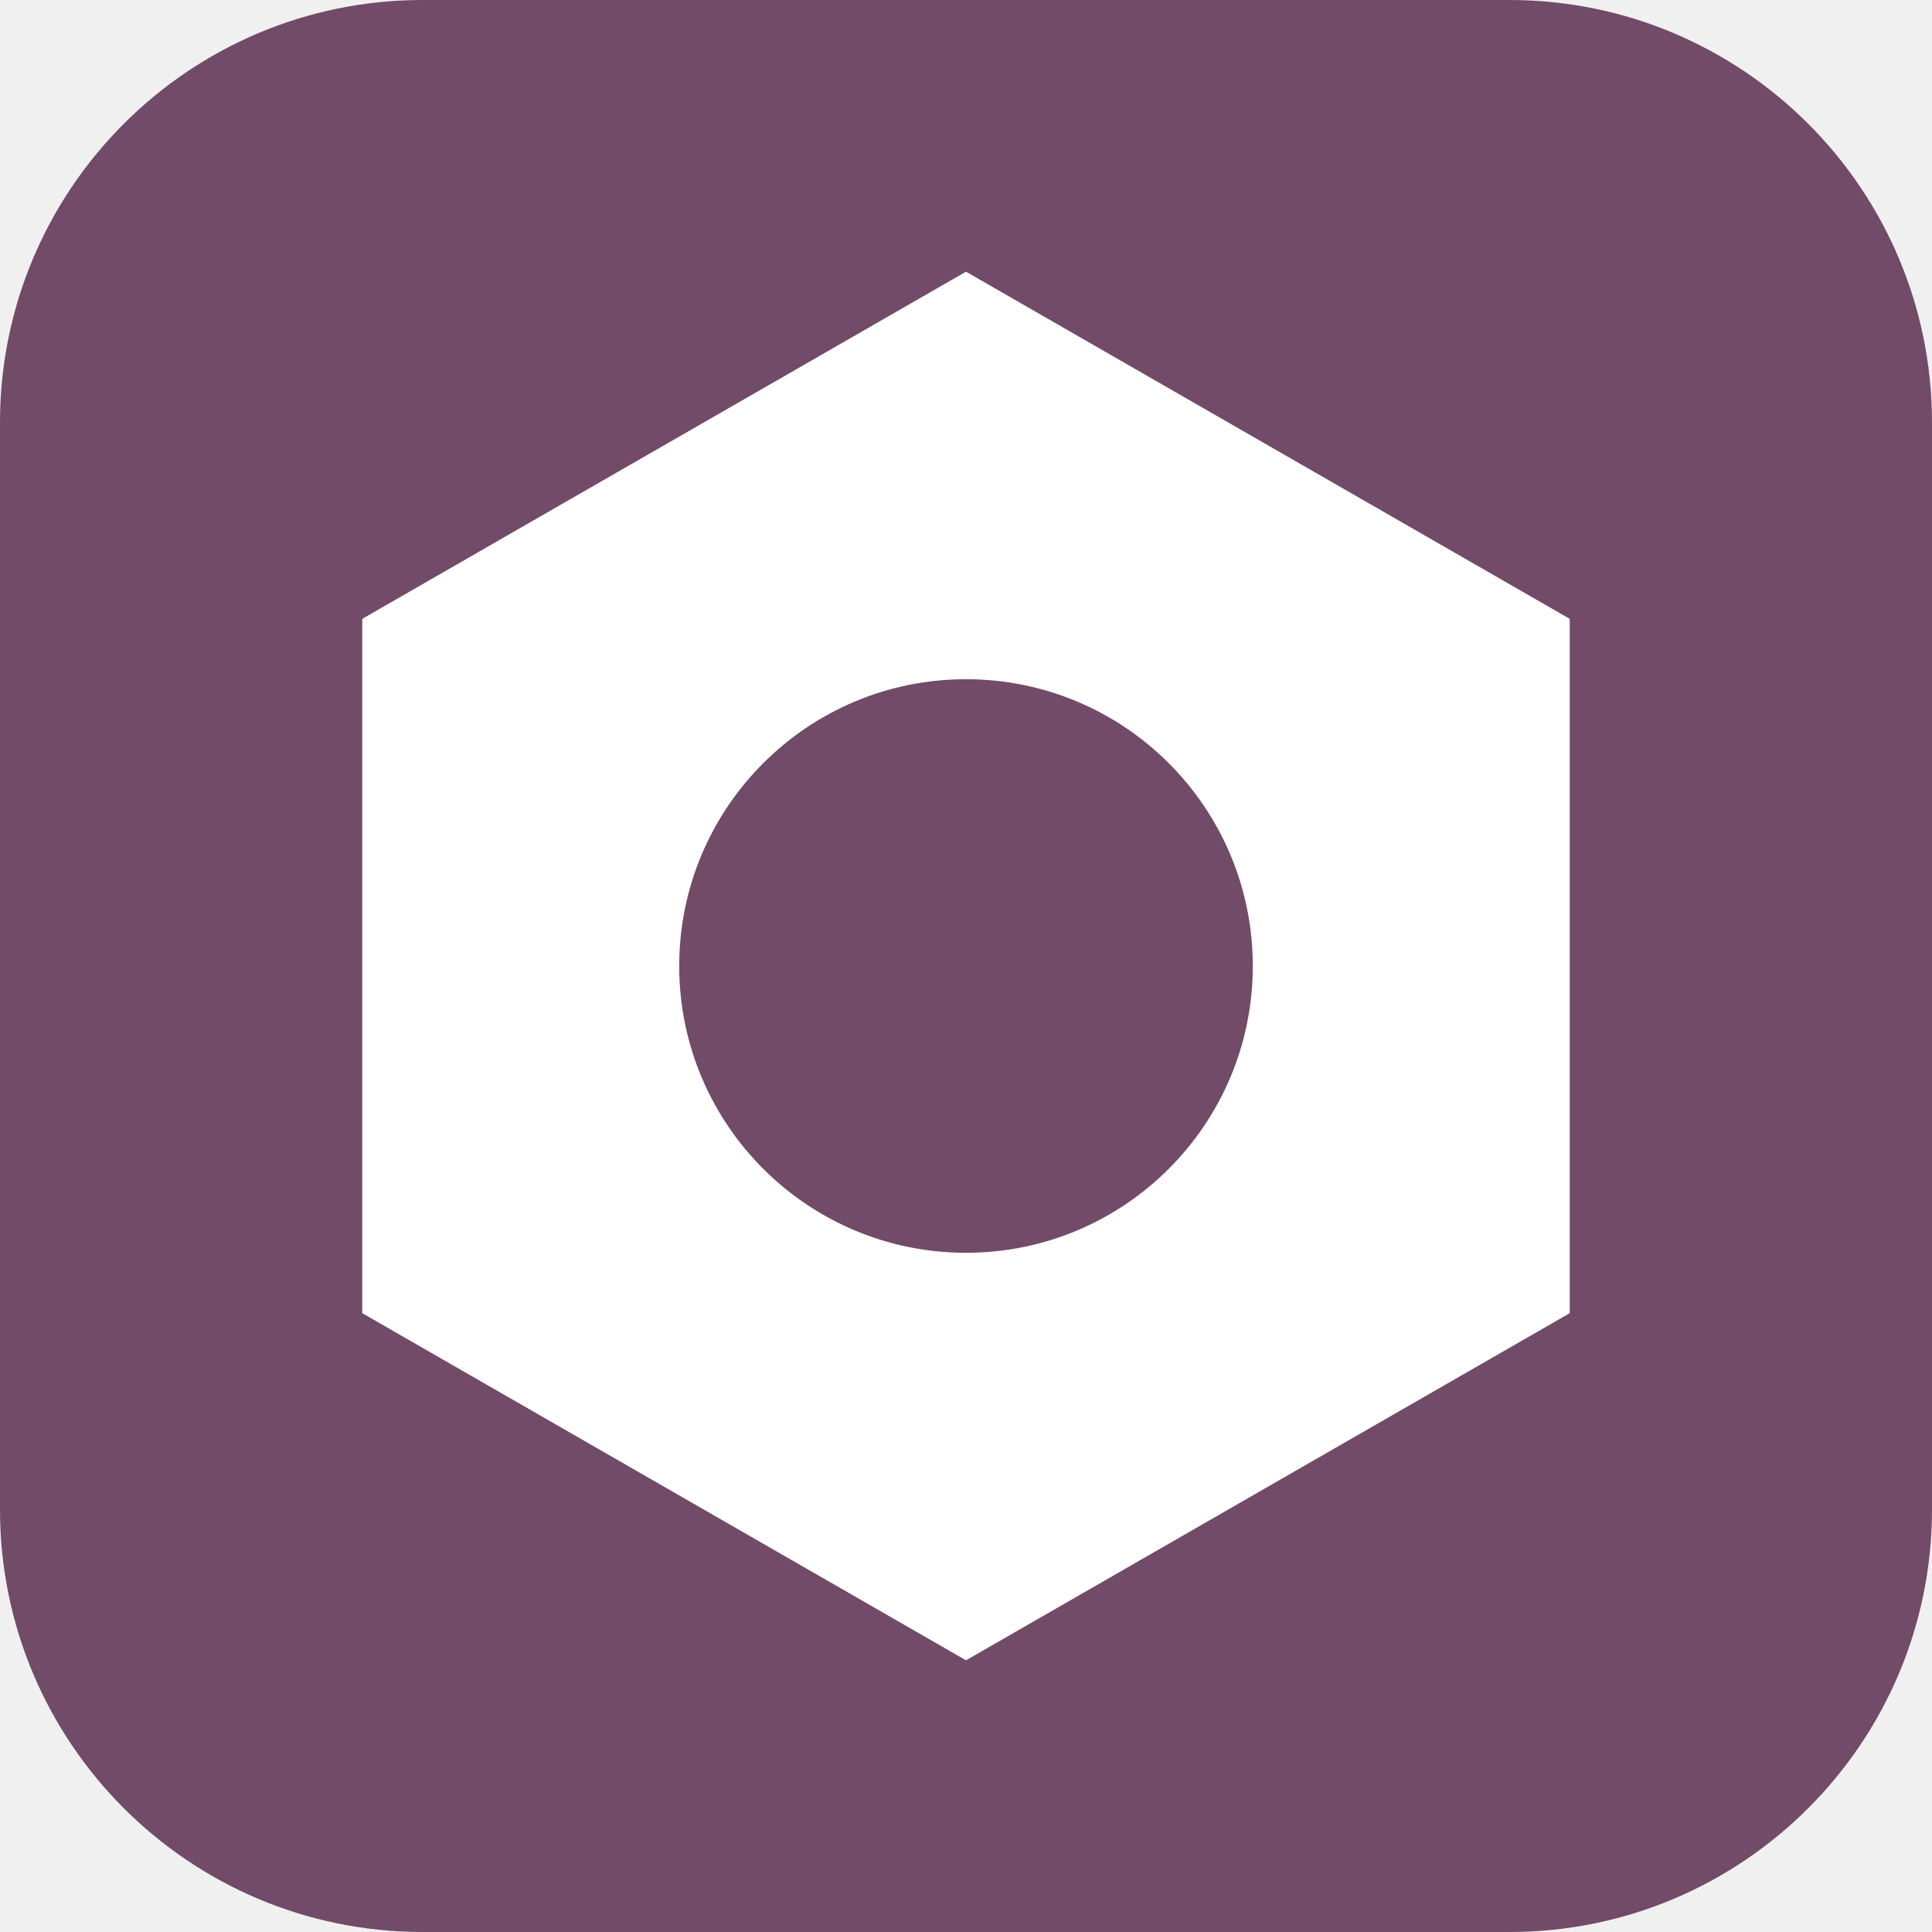
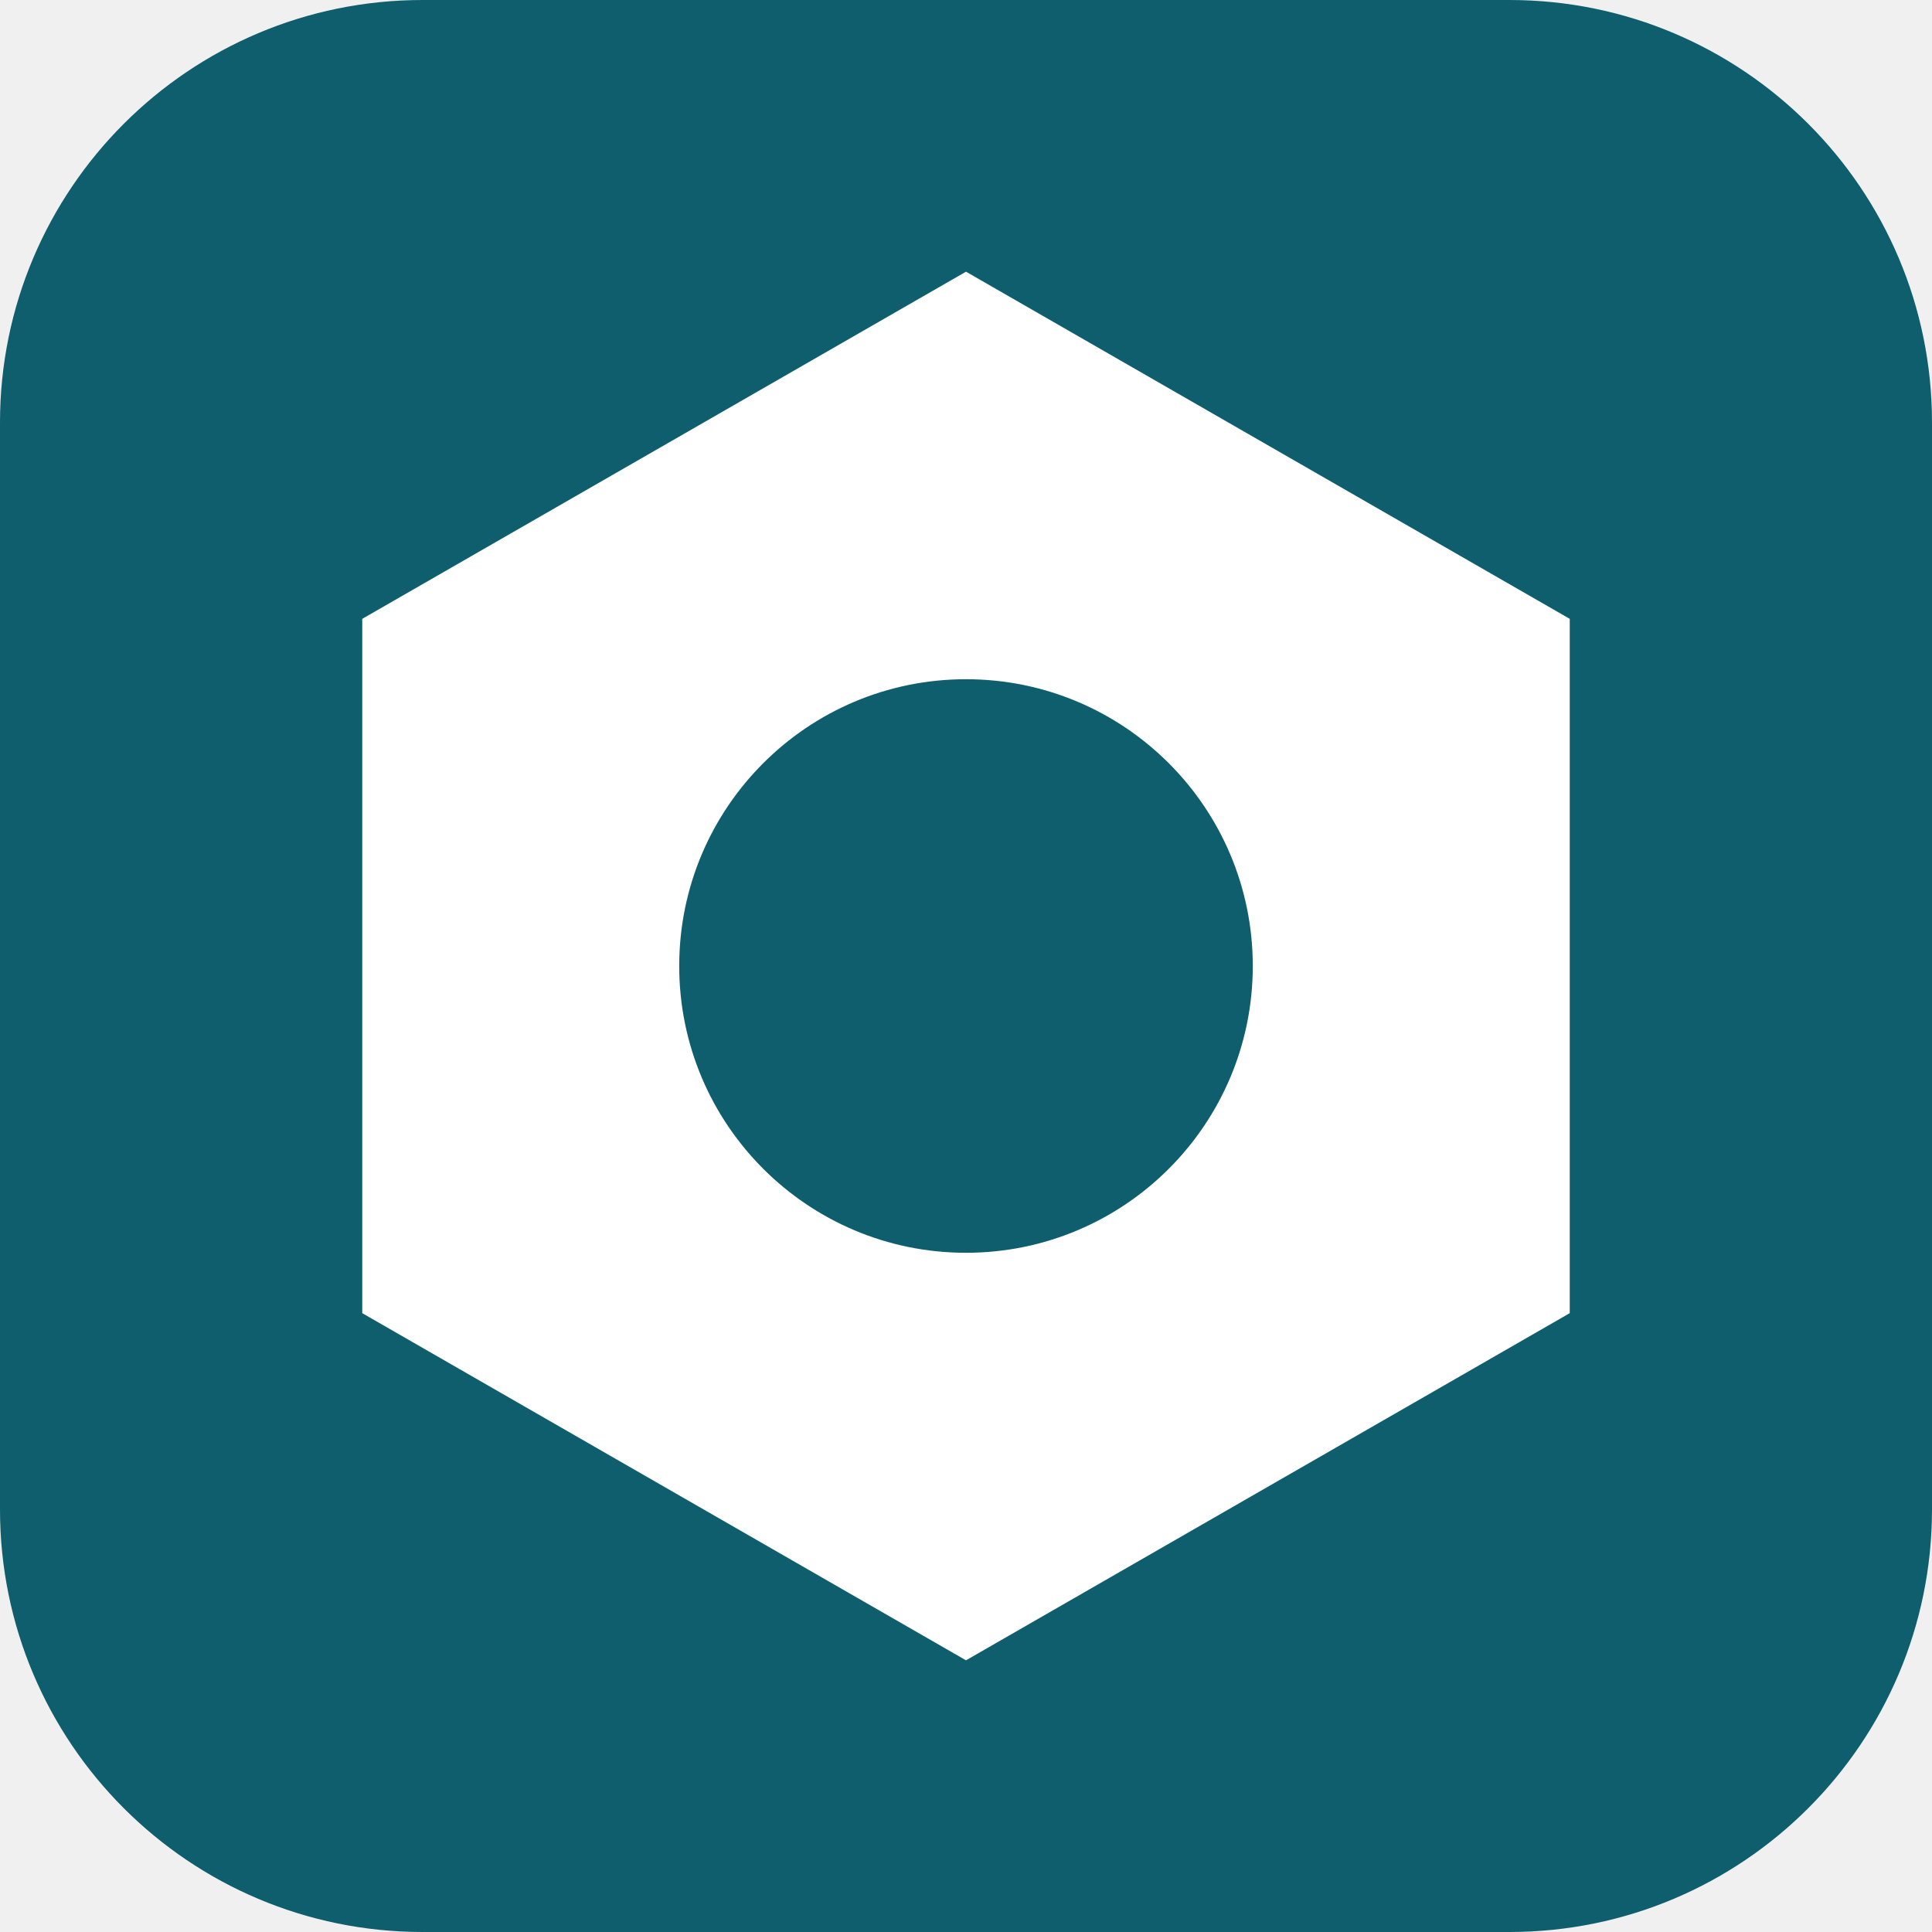
<svg xmlns="http://www.w3.org/2000/svg" viewBox="0 0 64 64">
-   <rect width="64" height="64" rx="14" fill="#714B67" />
+   <rect width="64" height="64" rx="14" fill="#0F5E6E" />
  <path d="M32 9 52 20.5v23L32 55 12 43.5v-23Z" fill="#FFFFFF" />
-   <circle cx="32" cy="32" r="9.5" fill="#714B67" />
+   <circle cx="32" cy="32" r="9.5" fill="#0F5E6E" />
</svg>
